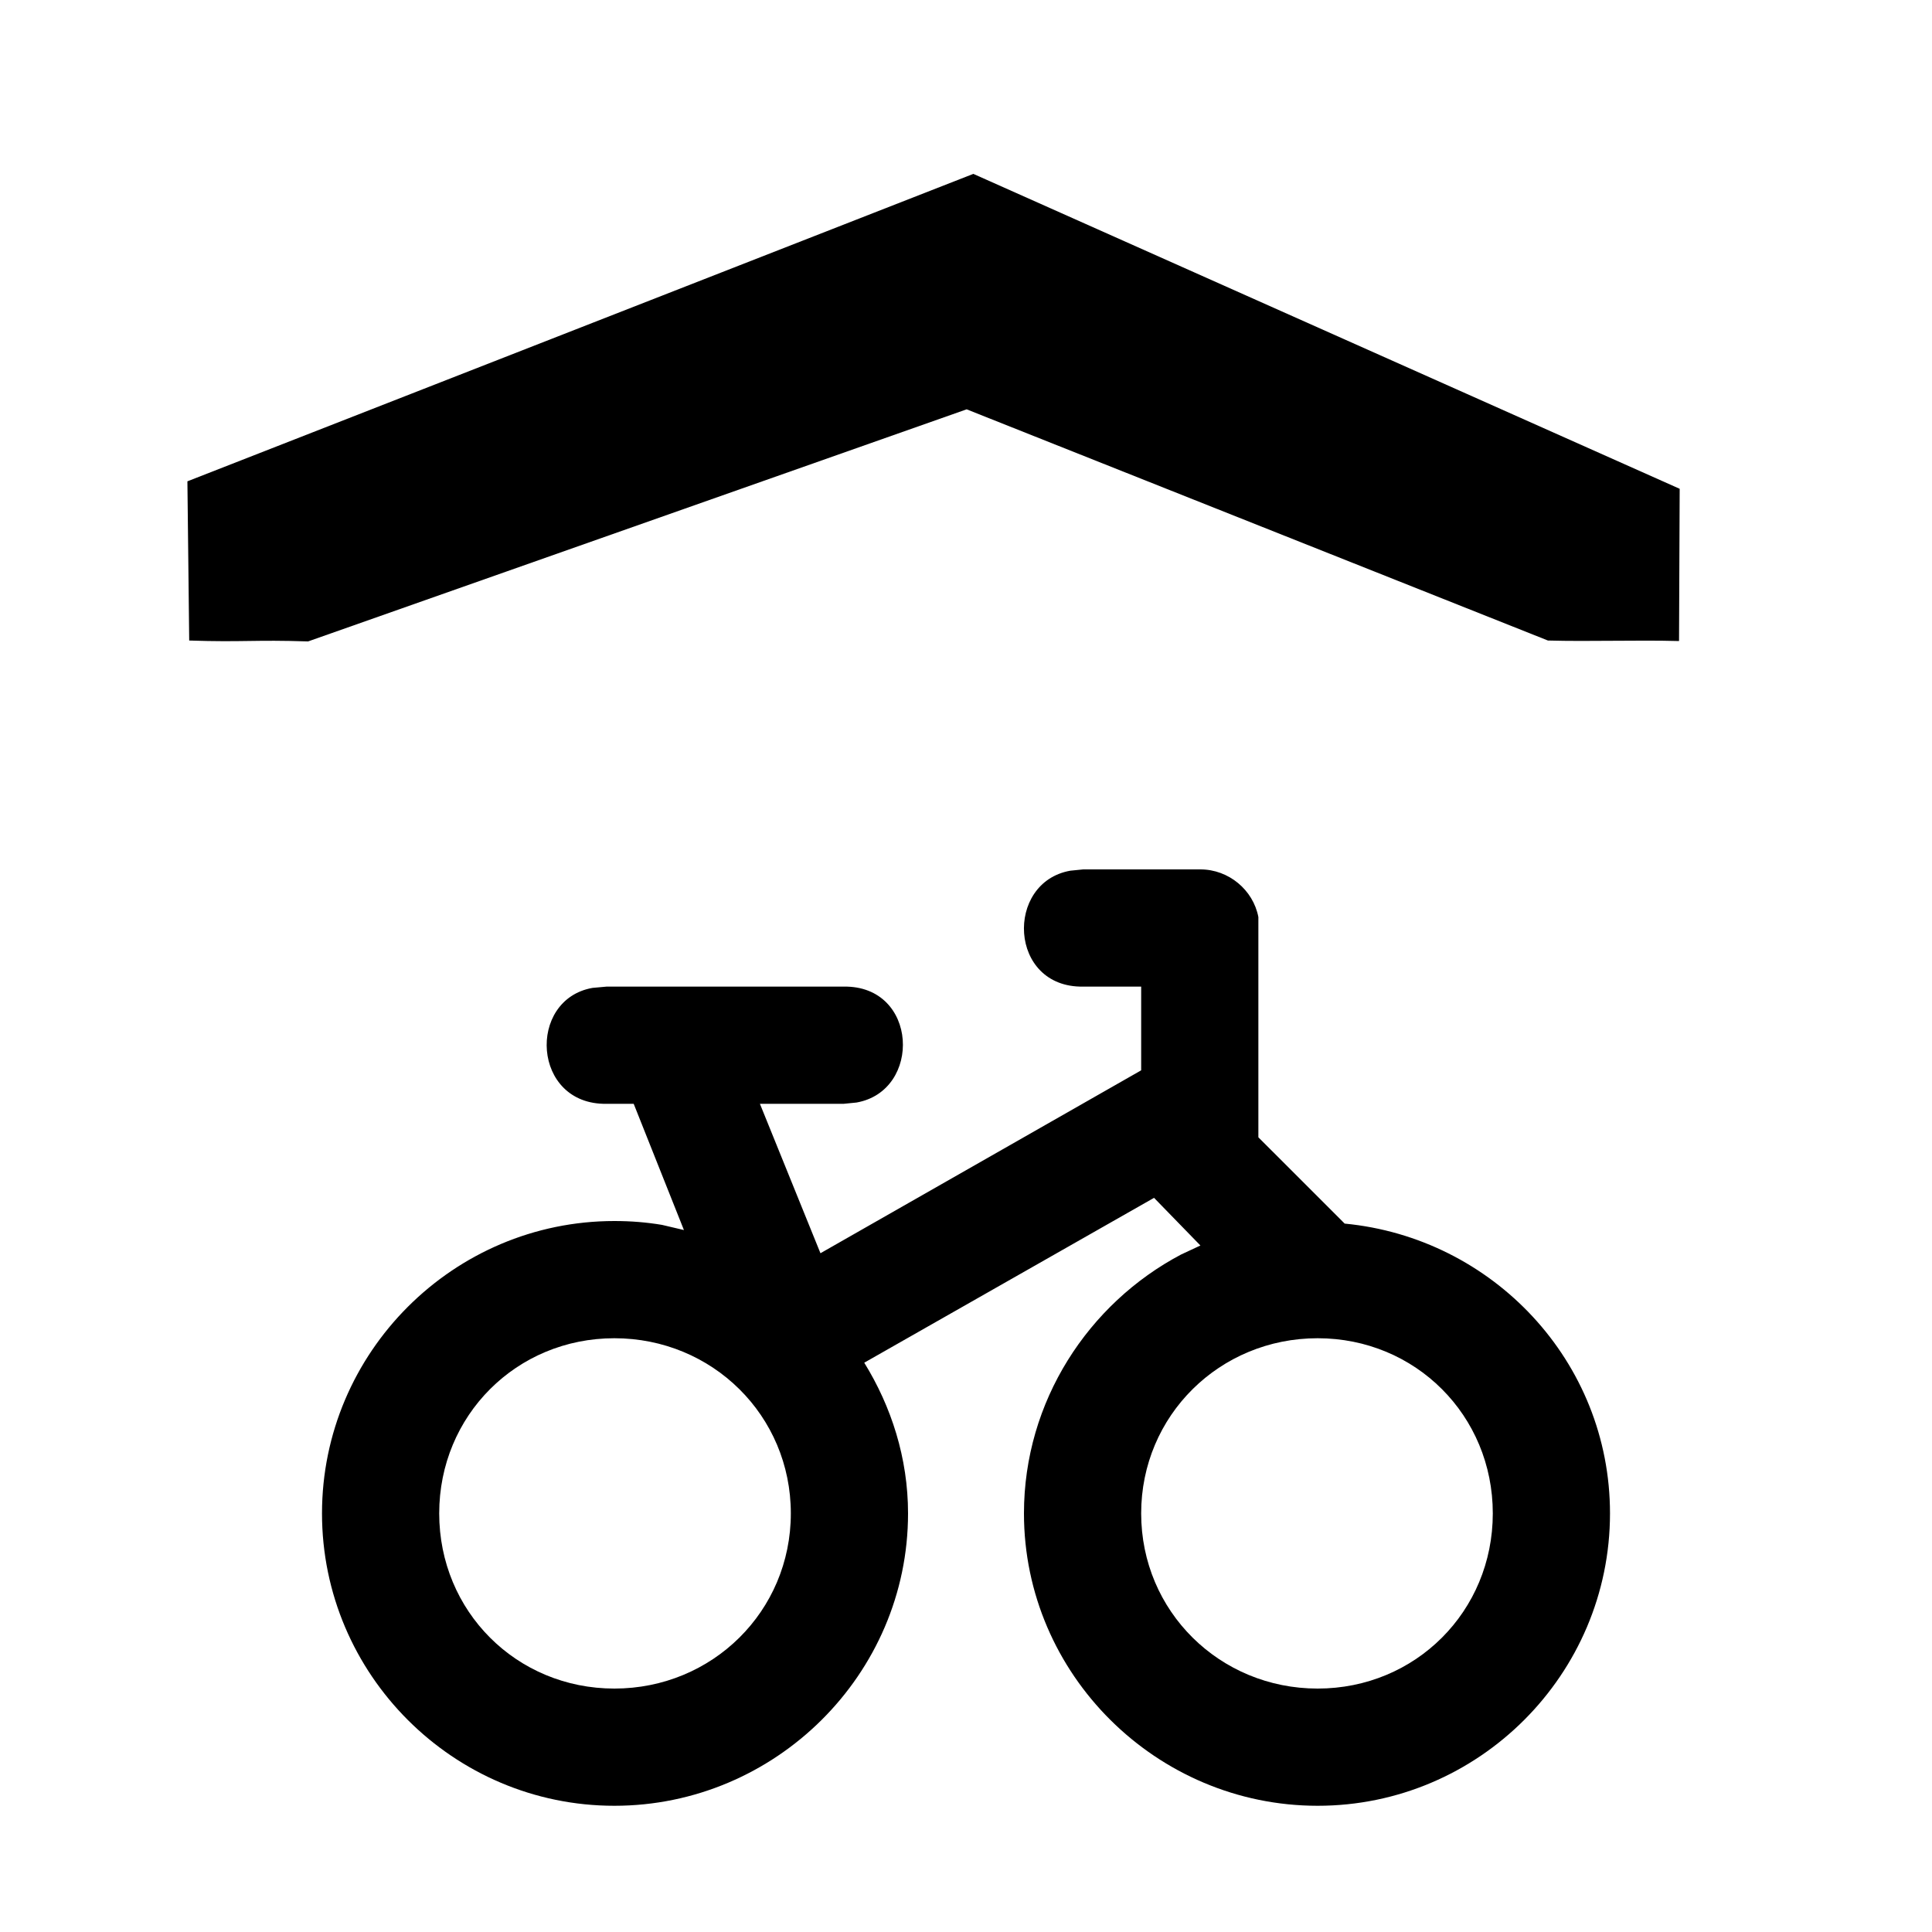
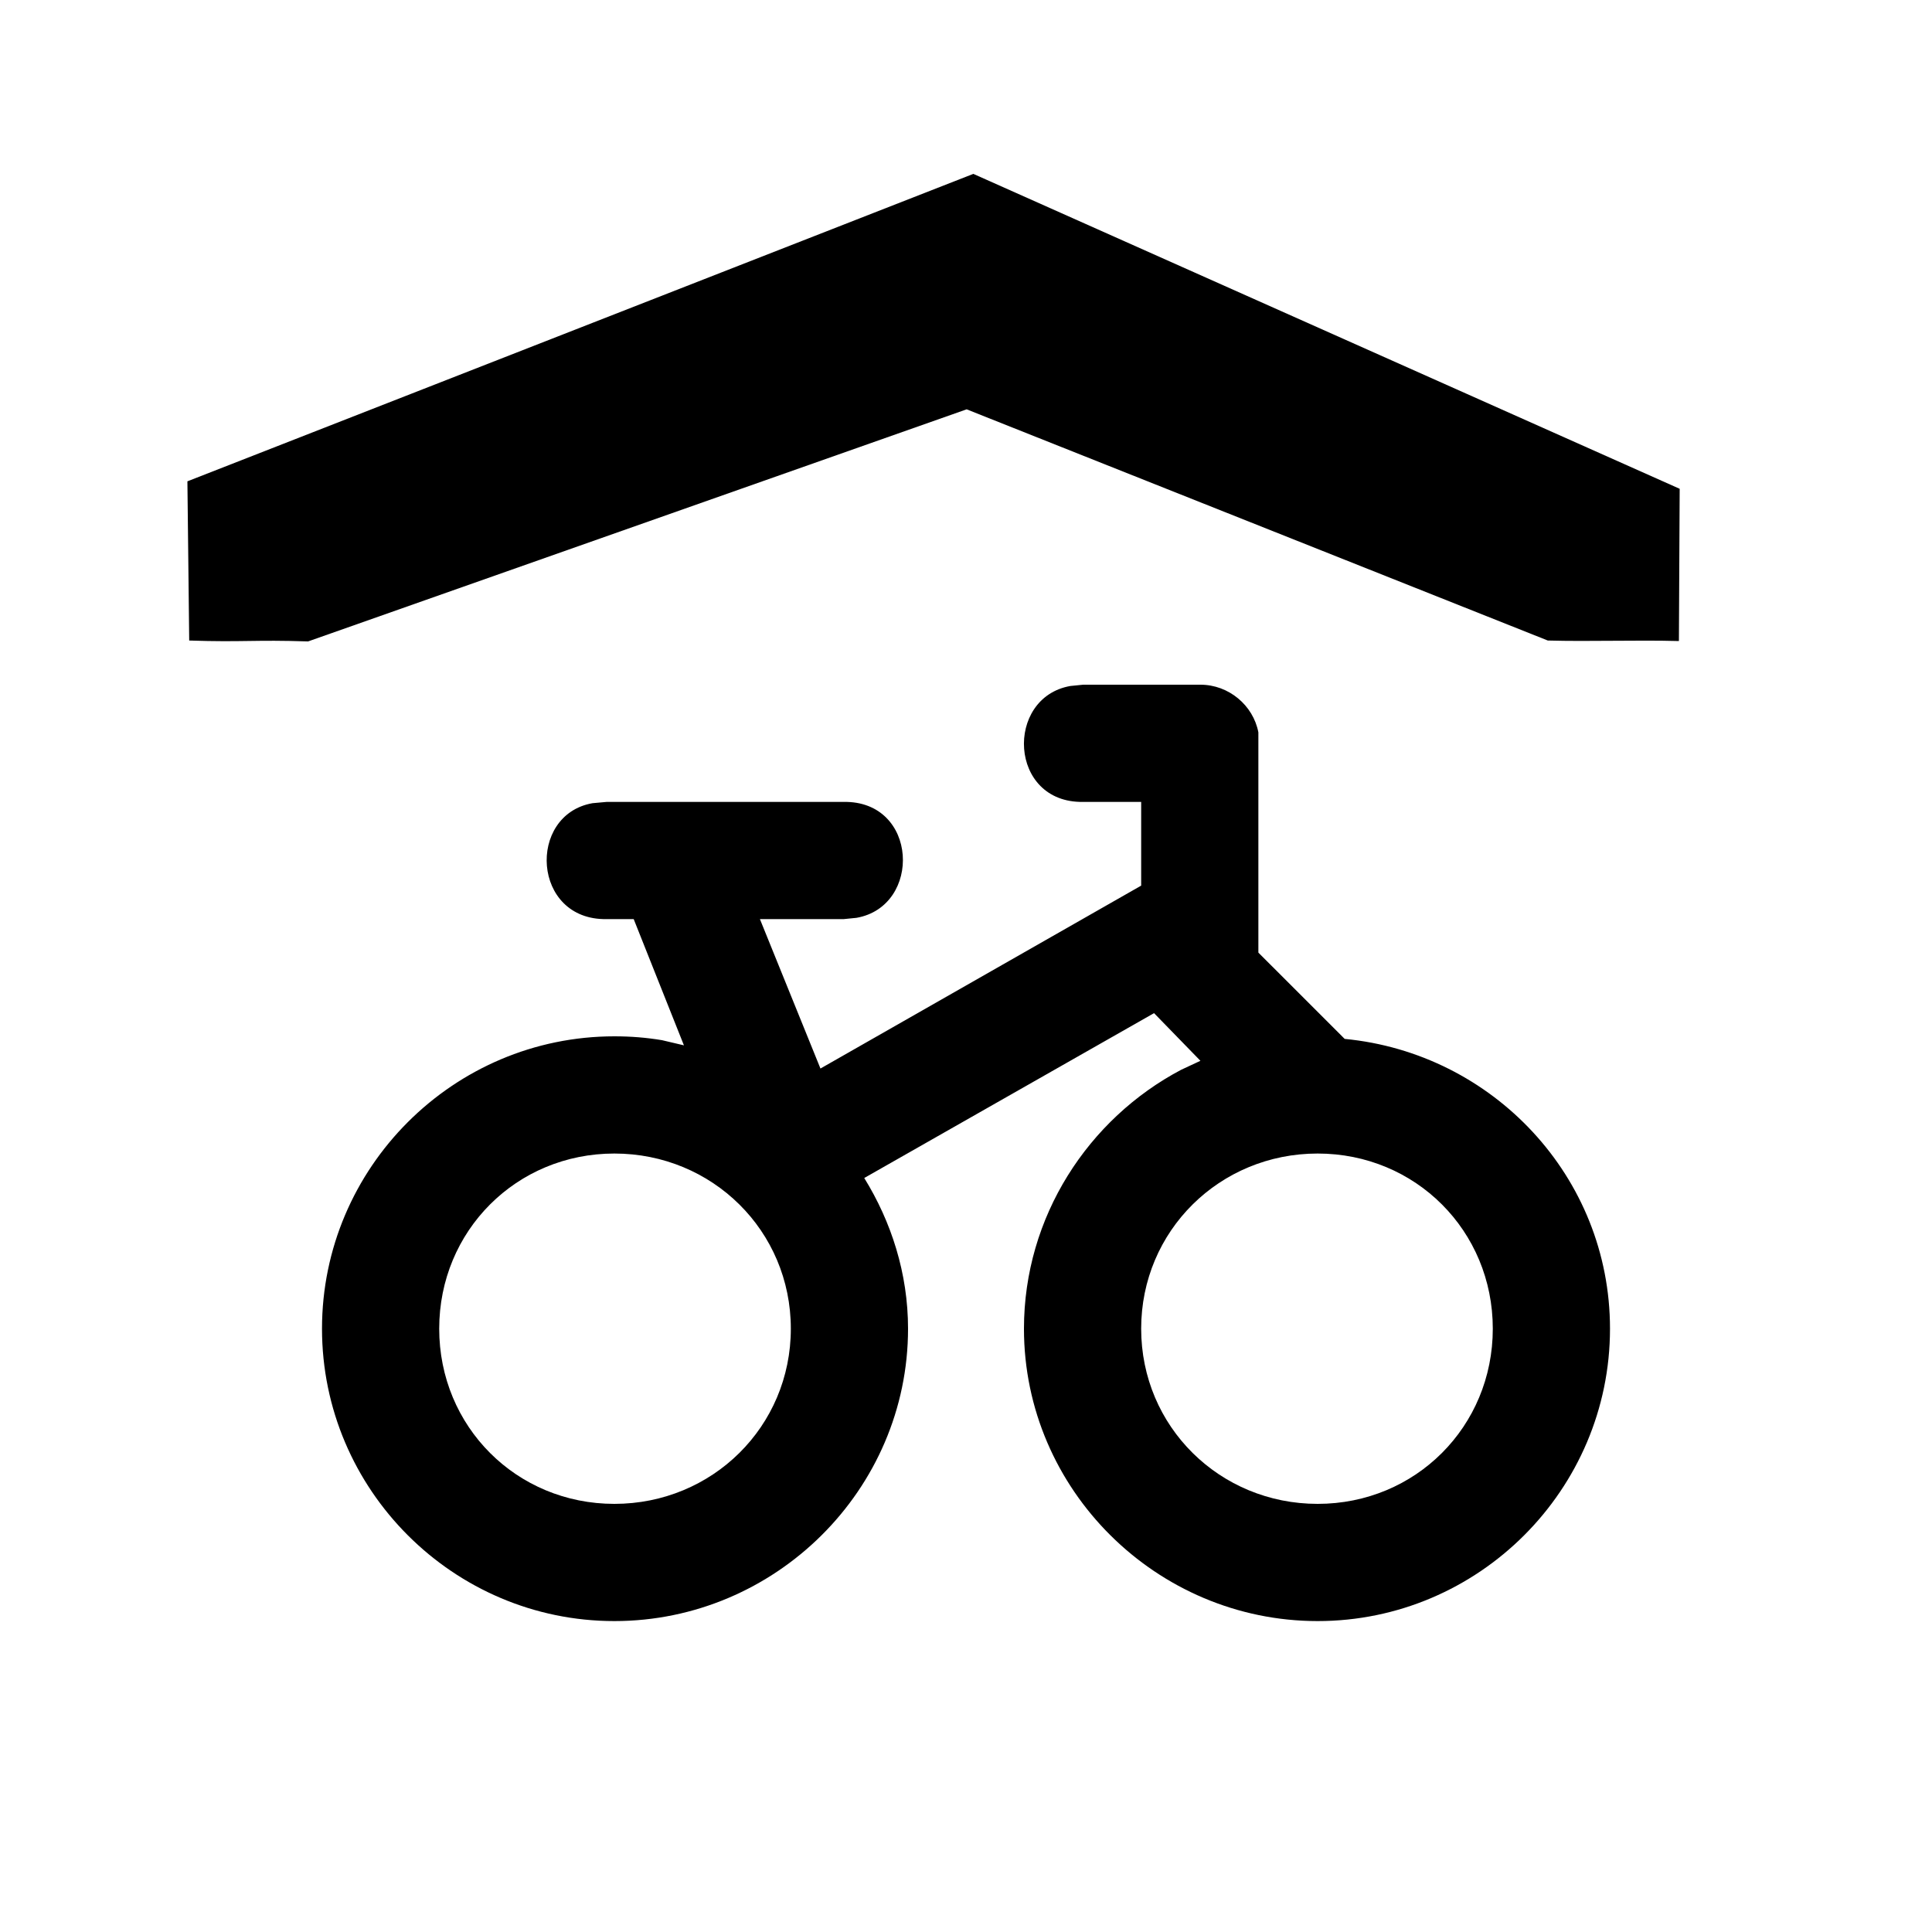
<svg xmlns="http://www.w3.org/2000/svg" viewBox="0 0 15 15" version="1.1" id="svg4">
  <defs id="defs8" />
-   <path d="m 9.32,6.75 c 0.22,0 0.41,0.16 0.45,0.37 V 7.2 8.83 l 0.67,0.67 c 1.15,0.11 2.06,1.07 2.06,2.25 0,1.25 -1.02,2.27 -2.27,2.27 -1.25,0 -2.28,-1.02 -2.28,-2.27 0,-0.87 0.5,-1.63 1.22,-2.01 L 9.32,9.67 8.96,9.3 6.71,10.58 c 0.21,0.34 0.34,0.74 0.34,1.17 0,1.25 -1.03,2.27 -2.28,2.27 C 3.52,14.02 2.5,13 2.5,11.75 2.5,10.5 3.52,9.48 4.77,9.48 4.9,9.48 5.02,9.49 5.14,9.51 L 5.31,9.55 4.92,8.57 H 4.71 C 4.13,8.58 4.09,7.76 4.6,7.67 L 4.71,7.66 h 1.84 c 0.58,-0.01 0.61,0.81 0.1,0.9 L 6.55,8.57 H 5.9 L 6.37,9.73 8.86,8.31 V 7.66 H 8.41 C 7.83,7.67 7.8,6.85 8.31,6.76 L 8.41,6.75 Z M 7.557,1.35 13.041,3.795 l -0.005,1.182 c -0.328,-0.009 -0.69,0.005 -1.018,-0.004 L 7.505,3.178 2.392,4.98 c -0.419,-0.014 -0.504,0.007 -0.923,-0.007 L 1.455,3.737 Z M 4.77,10.39 c -0.76,0 -1.36,0.6 -1.36,1.36 0,0.76 0.6,1.36 1.36,1.36 0.76,0 1.37,-0.6 1.37,-1.36 0,-0.76 -0.61,-1.36 -1.37,-1.36 z m 5.46,0 c -0.76,0 -1.37,0.6 -1.37,1.36 0,0.76 0.61,1.36 1.37,1.36 0.76,0 1.36,-0.6 1.36,-1.36 0,-0.76 -0.6,-1.36 -1.36,-1.36 z" id="path2" />
+   <g id="g1437" style="display:inline" />
+   <g id="layer1" />
+   <path d="m 9.32,5.316 c 0.22,0 0.41,0.16 0.45,0.37 v 0.08 1.63 l 0.67,0.67 c 1.15,0.11 2.06,1.07 2.06,2.25 0,1.25 -1.02,2.27 -2.27,2.27 -1.25,0 -2.28,-1.02 -2.28,-2.27 0,-0.87 0.5,-1.63 1.22,-2.01 l 0.15,-0.07 -0.36,-0.37 -2.25,1.28 c 0.21,0.34 0.34,0.74 0.34,1.17 0,1.25 -1.03,2.27 -2.28,2.27 -1.25,0 -2.27,-1.02 -2.27,-2.27 0,-1.25 1.02,-2.27 2.27,-2.27 0.13,0 0.25,0.01 0.37,0.03 l 0.17,0.04 -0.39,-0.98 H 4.71 c -0.58,0.01 -0.62,-0.81 -0.11,-0.9 l 0.11,-0.01 h 1.84 c 0.58,-0.01 0.61,0.81 0.1,0.9 l -0.1,0.01 H 5.9 l 0.47,1.16 2.49,-1.42 v -0.65 H 8.41 c -0.58,0.01 -0.61,-0.81 -0.1,-0.9 l 0.1,-0.01 z M 7.557,1.35 13.041,3.795 13.035,4.977 c -0.328,-0.009 -0.69,0.005 -1.018,-0.004 L 7.505,3.178 2.392,4.98 c -0.419,-0.014 -0.504,0.007 -0.923,-0.007 L 1.455,3.737 Z M 4.77,8.956 c -0.76,0 -1.36,0.6 -1.36,1.36 0,0.76 0.6,1.36 1.36,1.36 0.76,0 1.37,-0.6 1.37,-1.36 0,-0.76 -0.61,-1.36 -1.37,-1.36 z m 5.46,0 c -0.76,0 -1.37,0.6 -1.37,1.36 0,0.76 0.61,1.36 1.37,1.36 0.76,0 1.36,-0.6 1.36,-1.36 0,-0.76 -0.6,-1.36 -1.36,-1.36 z" id="path2" style="display:inline;opacity:1" />
</svg>
